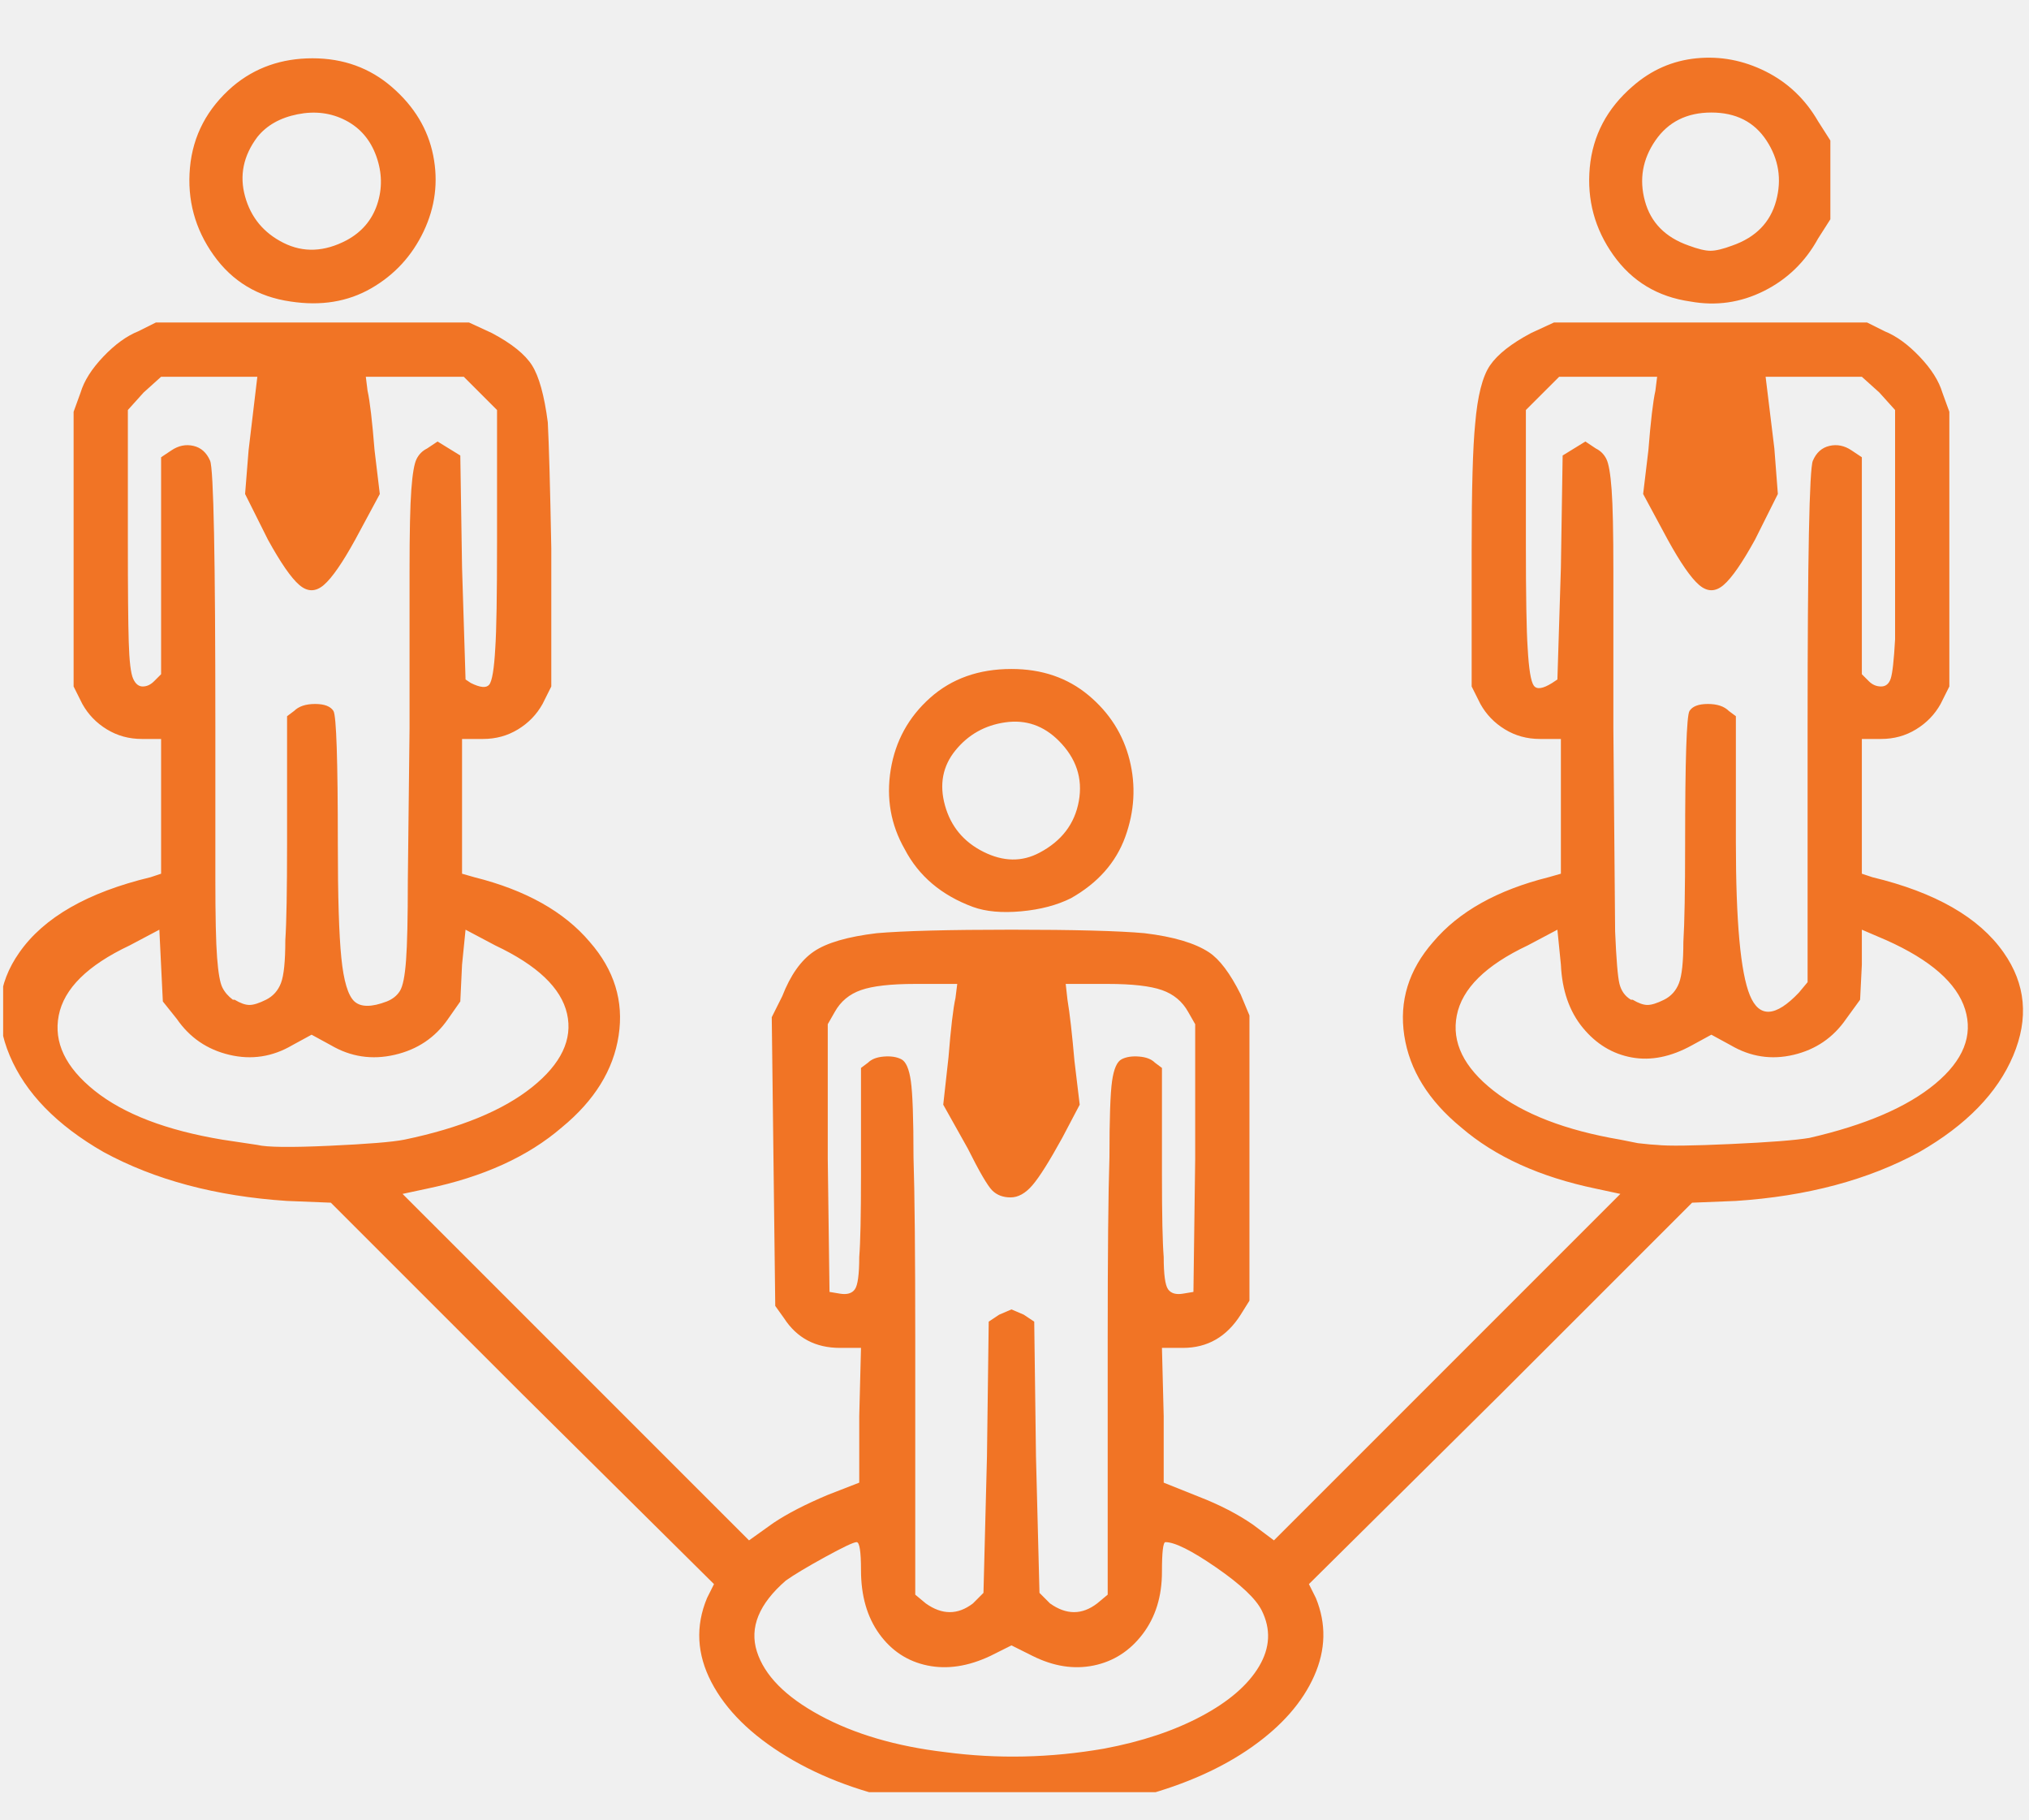
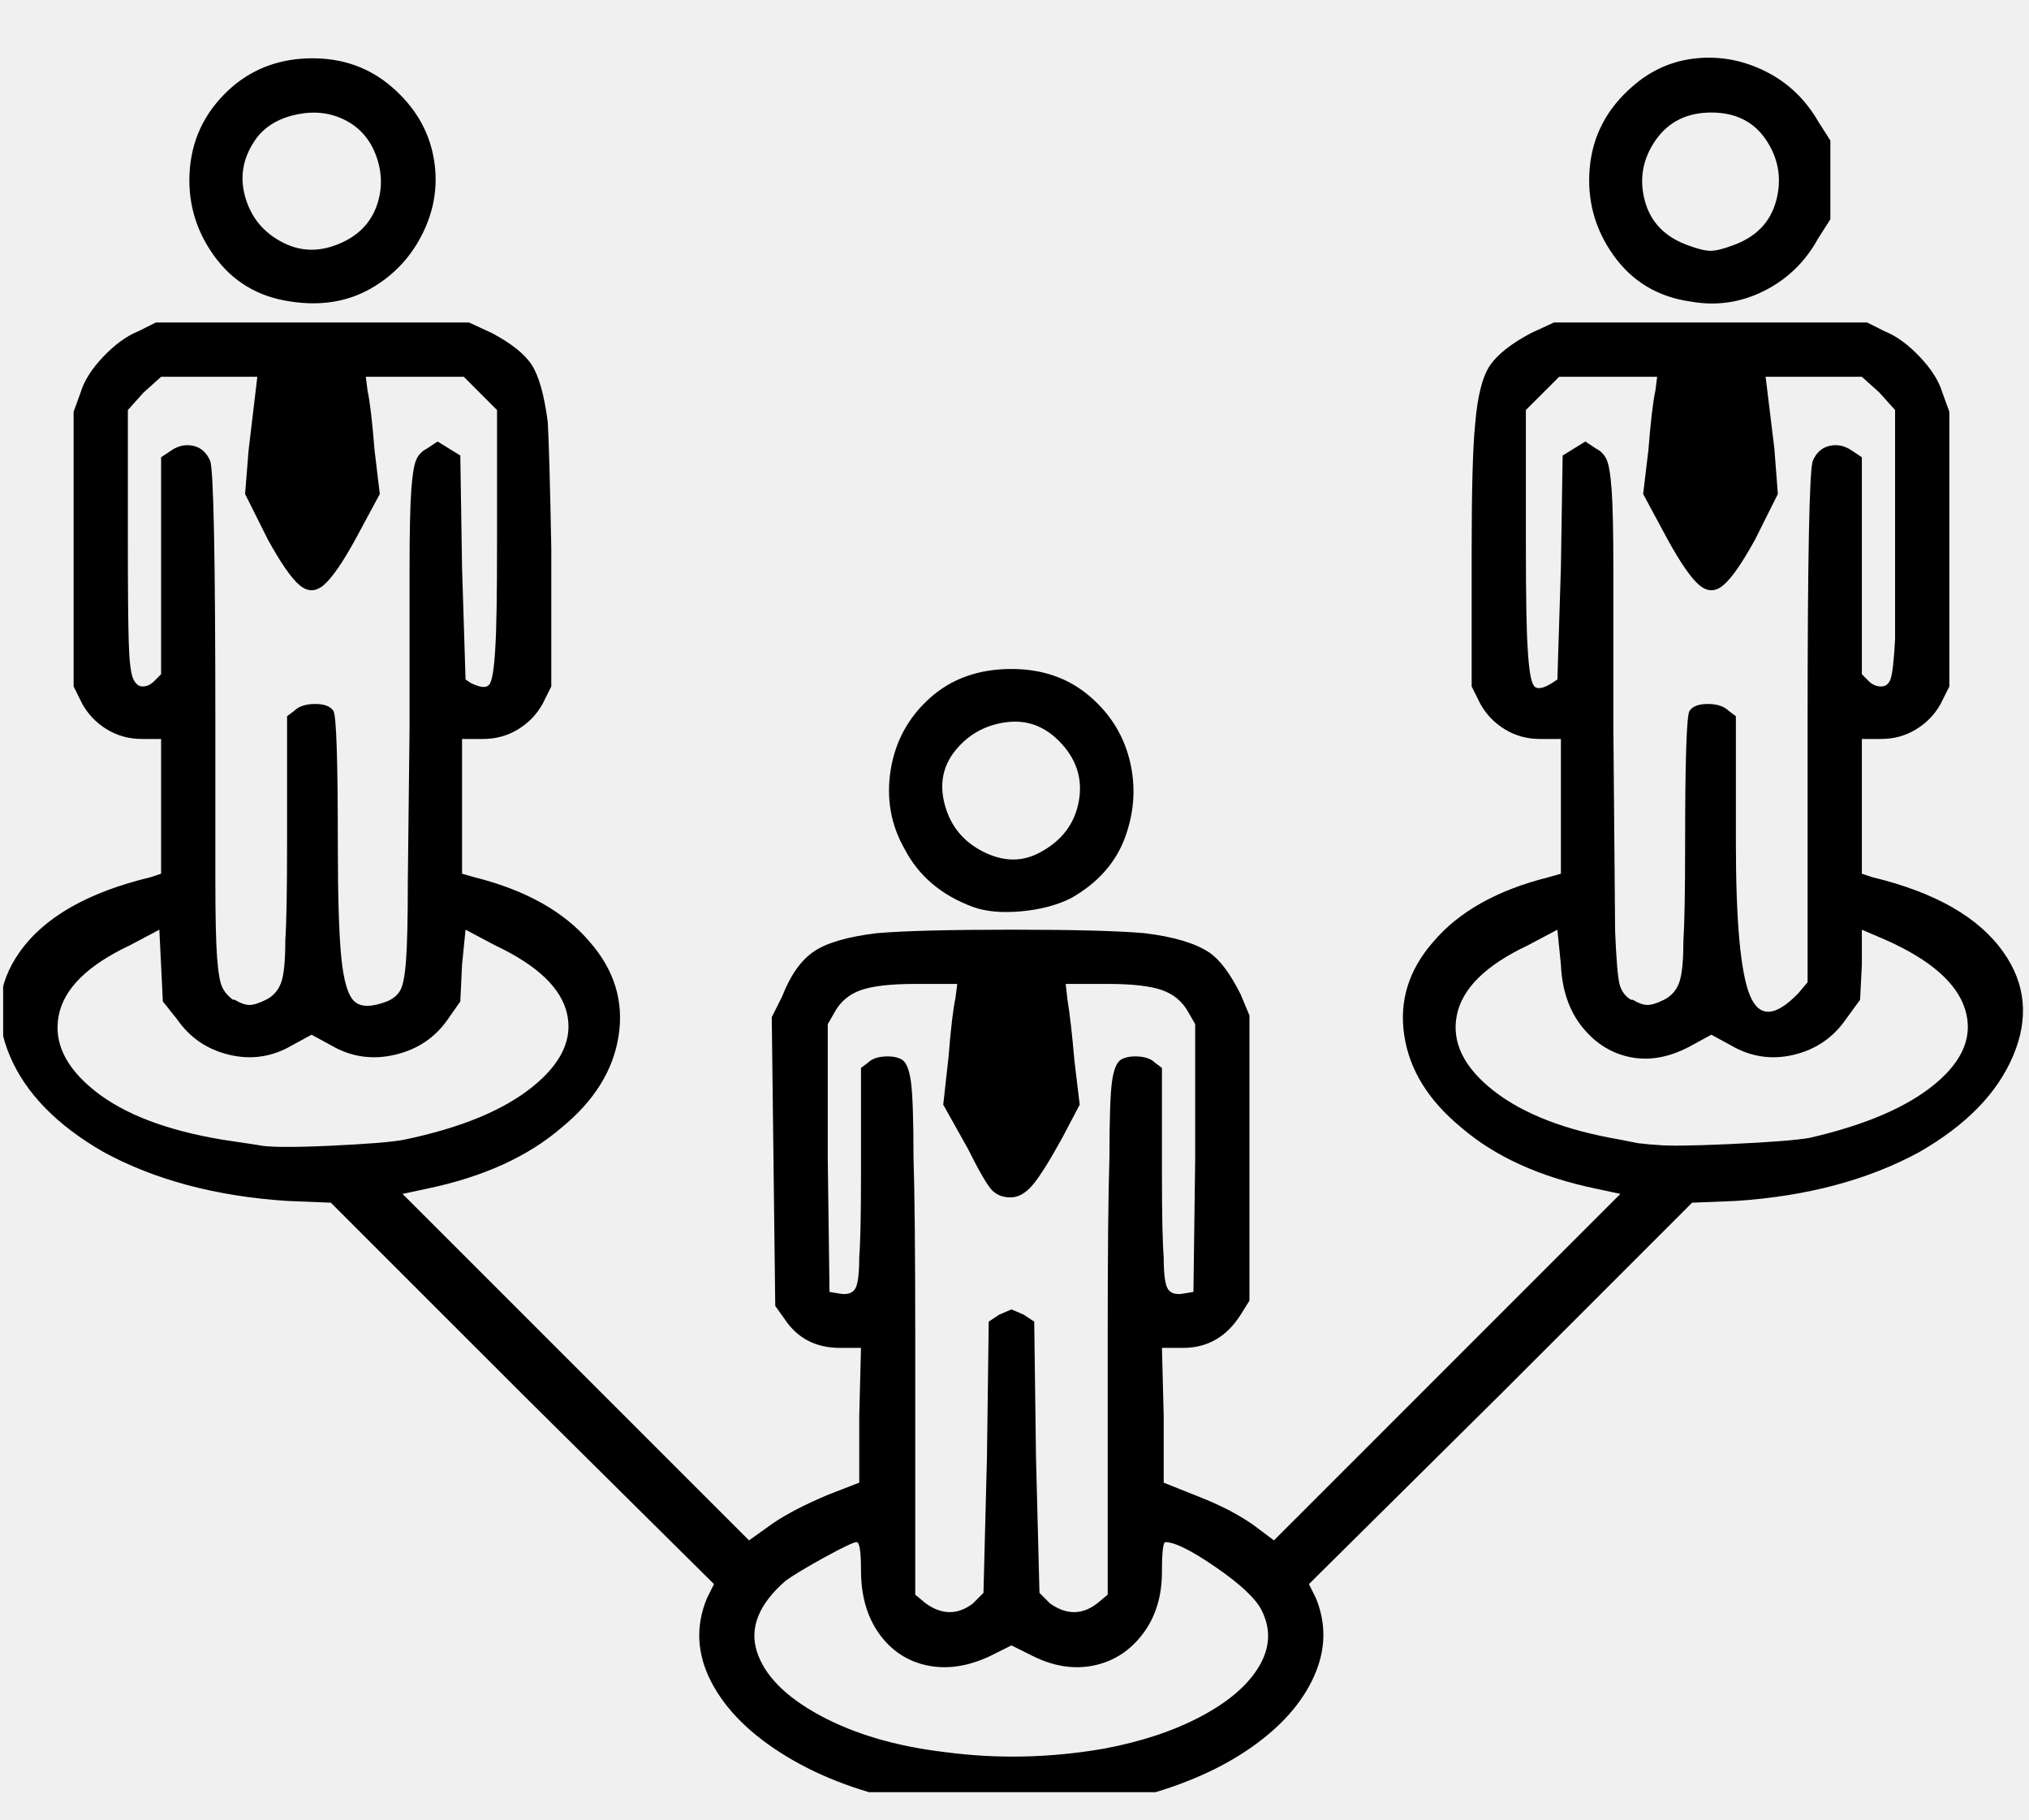
<svg xmlns="http://www.w3.org/2000/svg" width="58" height="52" viewBox="0 0 58 52" fill="none">
  <g clip-path="url(#clip0_363_306)">
-     <path d="M26.113 51.525C24.712 51.258 23.503 50.816 22.486 50.199C21.469 49.583 20.752 48.874 20.335 48.074C19.919 47.274 19.877 46.474 20.21 45.673L20.41 45.273L14.909 39.822L9.457 34.372L8.206 34.322C6.172 34.188 4.422 33.721 2.954 32.921C1.621 32.154 0.729 31.238 0.279 30.171C-0.172 29.104 -0.08 28.12 0.554 27.22C1.254 26.22 2.504 25.503 4.305 25.07L4.605 24.97V21.119H4.055C3.688 21.119 3.355 21.028 3.054 20.844C2.754 20.661 2.521 20.419 2.354 20.119L2.104 19.619V11.768L2.304 11.218C2.404 10.884 2.621 10.542 2.954 10.192C3.288 9.842 3.621 9.601 3.955 9.467L4.455 9.217H13.408L14.058 9.517C14.625 9.817 15.009 10.126 15.209 10.442C15.409 10.759 15.559 11.301 15.659 12.068C15.692 12.701 15.726 13.901 15.759 15.668V19.619L15.509 20.119C15.342 20.419 15.109 20.661 14.809 20.844C14.508 21.028 14.175 21.119 13.808 21.119H13.208V24.97L13.558 25.07C15.025 25.437 16.126 26.053 16.859 26.92C17.559 27.72 17.835 28.612 17.684 29.596C17.535 30.579 16.993 31.454 16.059 32.221C15.092 33.055 13.808 33.638 12.208 33.971L11.507 34.121L21.411 44.023L22.111 43.523C22.511 43.256 23.028 42.99 23.662 42.723L24.562 42.373V40.473L24.612 38.522H24.012C23.311 38.522 22.778 38.239 22.411 37.672L22.161 37.322L22.061 29.071L22.361 28.471C22.595 27.87 22.895 27.445 23.262 27.195C23.628 26.945 24.229 26.77 25.062 26.67C25.829 26.604 27.113 26.57 28.913 26.57C30.714 26.57 31.981 26.604 32.715 26.67C33.548 26.77 34.165 26.954 34.565 27.22C34.865 27.42 35.166 27.82 35.466 28.421L35.716 29.021V37.172L35.466 37.572C35.066 38.206 34.515 38.522 33.815 38.522H33.215L33.265 40.473V42.373L34.265 42.773C34.865 43.006 35.382 43.273 35.816 43.573L36.416 44.023L46.319 34.121L45.619 33.971C44.019 33.638 42.735 33.055 41.768 32.221C40.834 31.454 40.292 30.579 40.142 29.596C39.992 28.612 40.267 27.72 40.968 26.92C41.701 26.053 42.802 25.437 44.269 25.07L44.619 24.97V21.119H44.019C43.652 21.119 43.318 21.028 43.018 20.844C42.718 20.661 42.485 20.419 42.318 20.119L42.068 19.619V15.718C42.068 13.985 42.101 12.784 42.168 12.118C42.235 11.318 42.376 10.759 42.593 10.442C42.81 10.126 43.202 9.817 43.769 9.517L44.419 9.217H53.372L53.872 9.467C54.206 9.601 54.539 9.842 54.872 10.192C55.206 10.542 55.423 10.884 55.523 11.218L55.723 11.768V19.619L55.473 20.119C55.306 20.419 55.072 20.661 54.772 20.844C54.472 21.028 54.139 21.119 53.772 21.119H53.222V24.97L53.522 25.07C55.323 25.503 56.573 26.22 57.273 27.22C57.907 28.12 57.998 29.104 57.548 30.171C57.098 31.238 56.206 32.154 54.872 32.921C53.405 33.721 51.655 34.188 49.621 34.322L48.37 34.372L42.918 39.822L37.416 45.273L37.616 45.673C37.916 46.407 37.9 47.149 37.566 47.899C37.233 48.649 36.641 49.324 35.791 49.924C34.941 50.524 33.898 50.991 32.665 51.325L31.464 51.625L29.264 51.675H27.363C26.863 51.641 26.446 51.591 26.113 51.525ZM31.564 49.974C32.631 49.774 33.557 49.466 34.34 49.049C35.124 48.632 35.674 48.157 35.991 47.624C36.308 47.09 36.333 46.557 36.066 46.024C35.899 45.69 35.466 45.282 34.766 44.798C34.065 44.315 33.582 44.073 33.315 44.073C33.248 44.073 33.215 44.357 33.215 44.923C33.215 45.623 33.032 46.215 32.665 46.699C32.298 47.182 31.831 47.482 31.264 47.599C30.697 47.715 30.114 47.624 29.514 47.324L28.913 47.024L28.313 47.324C27.68 47.624 27.079 47.715 26.513 47.599C25.946 47.482 25.487 47.182 25.137 46.699C24.787 46.215 24.612 45.607 24.612 44.873C24.612 44.34 24.57 44.073 24.487 44.073C24.404 44.073 24.103 44.215 23.587 44.498C23.07 44.782 22.695 45.007 22.461 45.173C21.694 45.84 21.419 46.515 21.636 47.199C21.853 47.882 22.453 48.491 23.436 49.024C24.42 49.557 25.612 49.908 27.013 50.074C28.513 50.274 30.03 50.241 31.564 49.974ZM27.813 45.824L28.113 45.523L28.213 41.623L28.263 37.772L28.563 37.572L28.913 37.422L29.264 37.572L29.564 37.772L29.614 41.623L29.714 45.523L30.014 45.824C30.481 46.157 30.931 46.157 31.364 45.824L31.664 45.574V38.322C31.664 35.822 31.681 34.072 31.714 33.071C31.714 31.971 31.739 31.246 31.789 30.896C31.839 30.546 31.931 30.337 32.065 30.271C32.198 30.204 32.365 30.179 32.565 30.196C32.765 30.212 32.915 30.271 33.015 30.371L33.215 30.521V33.571C33.215 34.738 33.232 35.522 33.265 35.922C33.265 36.422 33.307 36.73 33.39 36.847C33.473 36.964 33.615 37.005 33.815 36.972L34.115 36.922L34.165 33.121V29.271L33.965 28.921C33.798 28.621 33.548 28.412 33.215 28.296C32.882 28.179 32.365 28.12 31.664 28.12H30.464L30.514 28.571C30.581 28.971 30.647 29.554 30.714 30.321L30.864 31.571L30.364 32.521C29.997 33.188 29.714 33.638 29.514 33.871C29.314 34.105 29.105 34.221 28.888 34.221C28.672 34.221 28.497 34.155 28.363 34.022C28.23 33.888 27.996 33.488 27.663 32.821L26.963 31.571L27.113 30.221C27.18 29.387 27.246 28.821 27.313 28.521L27.363 28.12H26.163C25.462 28.12 24.945 28.179 24.612 28.296C24.279 28.412 24.028 28.621 23.862 28.921L23.662 29.271V33.121L23.712 36.922L24.012 36.972C24.212 37.005 24.354 36.964 24.437 36.847C24.52 36.73 24.562 36.422 24.562 35.922C24.595 35.522 24.612 34.738 24.612 33.571V30.521L24.812 30.371C24.912 30.271 25.062 30.212 25.262 30.196C25.462 30.179 25.629 30.204 25.762 30.271C25.896 30.337 25.987 30.546 26.037 30.896C26.087 31.246 26.113 31.971 26.113 33.071C26.146 34.072 26.163 35.822 26.163 38.322V45.574L26.463 45.824C26.929 46.157 27.38 46.157 27.813 45.824ZM11.557 32.571C13.158 32.238 14.375 31.738 15.209 31.071C16.042 30.404 16.376 29.704 16.209 28.971C16.042 28.237 15.359 27.587 14.158 27.02L13.308 26.57L13.208 27.57L13.158 28.621L12.808 29.121C12.441 29.654 11.933 29.996 11.282 30.146C10.632 30.296 10.024 30.204 9.457 29.871L8.907 29.571L8.356 29.871C7.789 30.204 7.189 30.296 6.556 30.146C5.922 29.996 5.422 29.654 5.055 29.121L4.655 28.621L4.555 26.57L3.705 27.02C2.504 27.587 1.829 28.254 1.679 29.021C1.529 29.787 1.871 30.504 2.704 31.171C3.538 31.838 4.755 32.304 6.356 32.571L7.356 32.721C7.623 32.788 8.306 32.796 9.407 32.746C10.507 32.696 11.224 32.638 11.557 32.571ZM51.721 32.521C53.322 32.154 54.522 31.638 55.323 30.971C56.123 30.304 56.406 29.596 56.173 28.846C55.939 28.096 55.189 27.437 53.922 26.87L53.222 26.57V27.57L53.172 28.571L52.772 29.121C52.405 29.654 51.905 29.996 51.271 30.146C50.638 30.296 50.037 30.204 49.471 29.871L48.92 29.571L48.37 29.871C47.77 30.204 47.195 30.321 46.645 30.221C46.094 30.121 45.627 29.837 45.244 29.371C44.861 28.904 44.652 28.304 44.619 27.57L44.519 26.57L43.669 27.02C42.468 27.587 41.793 28.254 41.643 29.021C41.493 29.787 41.843 30.504 42.693 31.171C43.544 31.838 44.752 32.304 46.319 32.571L46.82 32.671C47.12 32.705 47.303 32.721 47.37 32.721C47.67 32.755 48.37 32.746 49.471 32.696C50.571 32.646 51.321 32.588 51.721 32.521ZM7.606 28.571C7.806 28.471 7.948 28.312 8.031 28.096C8.115 27.879 8.156 27.47 8.156 26.87C8.19 26.37 8.206 25.437 8.206 24.07V20.469L8.406 20.319C8.54 20.186 8.74 20.119 9.007 20.119C9.273 20.119 9.448 20.186 9.532 20.319C9.615 20.453 9.657 21.719 9.657 24.12C9.657 25.62 9.69 26.704 9.757 27.37C9.823 28.037 9.949 28.454 10.132 28.621C10.315 28.787 10.624 28.787 11.057 28.621C11.224 28.554 11.349 28.454 11.432 28.32C11.516 28.187 11.574 27.895 11.607 27.445C11.641 26.995 11.658 26.237 11.658 25.17L11.707 20.819V16.318C11.707 15.218 11.724 14.443 11.758 13.993C11.791 13.543 11.841 13.251 11.908 13.118C11.974 12.985 12.074 12.884 12.208 12.818L12.508 12.618L13.158 13.018L13.208 16.218L13.308 19.419L13.458 19.519C13.725 19.652 13.9 19.669 13.983 19.569C14.067 19.469 14.125 19.119 14.158 18.519C14.192 18.019 14.208 17.019 14.208 15.518V11.718L13.258 10.768H10.457L10.507 11.168C10.574 11.468 10.64 12.034 10.707 12.868L10.857 14.118L10.157 15.418C9.79 16.085 9.49 16.518 9.257 16.718C9.023 16.919 8.79 16.919 8.556 16.718C8.323 16.518 8.023 16.085 7.656 15.418L7.006 14.118L7.106 12.868L7.356 10.768H4.605L4.105 11.218L3.655 11.718V15.518C3.655 16.852 3.663 17.794 3.68 18.344C3.696 18.894 3.738 19.244 3.805 19.394C3.871 19.544 3.963 19.619 4.08 19.619C4.197 19.619 4.305 19.569 4.405 19.469L4.605 19.269V13.068L4.905 12.868C5.105 12.735 5.314 12.693 5.53 12.743C5.747 12.793 5.905 12.934 6.006 13.168C6.106 13.401 6.156 15.935 6.156 20.769V25.12C6.156 26.187 6.172 26.937 6.206 27.37C6.239 27.804 6.289 28.087 6.356 28.221C6.422 28.354 6.522 28.471 6.656 28.571H6.706C6.872 28.671 7.014 28.721 7.131 28.721C7.248 28.721 7.406 28.671 7.606 28.571ZM47.57 28.571C47.77 28.471 47.912 28.312 47.995 28.096C48.078 27.879 48.12 27.487 48.12 26.92C48.153 26.387 48.17 25.453 48.17 24.12C48.17 21.719 48.212 20.453 48.295 20.319C48.379 20.186 48.554 20.119 48.82 20.119C49.087 20.119 49.287 20.186 49.42 20.319L49.621 20.469V24.07C49.621 26.337 49.754 27.795 50.021 28.445C50.288 29.096 50.754 29.071 51.421 28.37L51.671 28.07V20.769C51.671 15.935 51.721 13.401 51.821 13.168C51.921 12.934 52.08 12.793 52.297 12.743C52.513 12.693 52.722 12.735 52.922 12.868L53.222 13.068V19.269L53.422 19.469C53.522 19.569 53.639 19.619 53.772 19.619C53.905 19.619 53.997 19.544 54.047 19.394C54.097 19.244 54.139 18.869 54.172 18.269V11.718L53.722 11.218L53.222 10.768H50.471L50.721 12.818L50.821 14.118L50.171 15.418C49.804 16.085 49.504 16.518 49.27 16.718C49.037 16.919 48.804 16.919 48.57 16.718C48.337 16.518 48.037 16.085 47.67 15.418L46.97 14.118L47.12 12.868C47.186 12.034 47.253 11.468 47.32 11.168L47.37 10.768H44.569L43.618 11.718V15.518C43.618 17.019 43.635 18.019 43.669 18.519C43.702 19.119 43.76 19.477 43.844 19.594C43.927 19.711 44.102 19.686 44.369 19.519L44.519 19.419L44.619 16.218L44.669 13.018L45.319 12.618L45.619 12.818C45.753 12.884 45.853 12.985 45.919 13.118C45.986 13.251 46.036 13.543 46.069 13.993C46.103 14.443 46.119 15.218 46.119 16.318V20.819L46.169 26.62C46.203 27.42 46.244 27.921 46.294 28.12C46.344 28.32 46.453 28.471 46.62 28.571H46.67C46.836 28.671 46.978 28.721 47.095 28.721C47.211 28.721 47.37 28.671 47.57 28.571ZM27.813 25.92C26.913 25.587 26.262 25.037 25.862 24.27C25.462 23.57 25.329 22.811 25.462 21.994C25.596 21.178 25.971 20.494 26.588 19.944C27.204 19.394 27.98 19.119 28.913 19.119C29.78 19.119 30.514 19.369 31.114 19.869C31.714 20.369 32.106 20.986 32.29 21.719C32.473 22.453 32.431 23.186 32.165 23.92C31.898 24.653 31.381 25.237 30.614 25.67C30.214 25.87 29.739 25.995 29.189 26.045C28.638 26.095 28.18 26.053 27.813 25.92ZM29.714 24.37C30.347 24.036 30.722 23.545 30.839 22.895C30.956 22.244 30.764 21.669 30.264 21.169C29.83 20.736 29.322 20.561 28.738 20.644C28.155 20.727 27.68 20.994 27.313 21.444C26.946 21.894 26.846 22.419 27.013 23.02C27.18 23.62 27.546 24.061 28.113 24.345C28.68 24.628 29.213 24.637 29.714 24.37ZM8.306 8.617C7.373 8.484 6.639 8.042 6.106 7.292C5.572 6.542 5.347 5.708 5.43 4.791C5.514 3.875 5.922 3.099 6.656 2.466C7.289 1.933 8.048 1.666 8.932 1.666C9.815 1.666 10.574 1.941 11.207 2.491C11.841 3.041 12.233 3.691 12.383 4.441C12.533 5.192 12.441 5.917 12.108 6.617C11.774 7.317 11.274 7.859 10.607 8.242C9.94 8.625 9.173 8.75 8.306 8.617ZM9.907 6.867C10.34 6.633 10.632 6.292 10.782 5.842C10.932 5.392 10.924 4.933 10.757 4.466C10.59 4 10.299 3.658 9.882 3.441C9.465 3.225 9.007 3.166 8.506 3.266C8.006 3.366 7.623 3.583 7.356 3.916C6.956 4.45 6.839 5.016 7.006 5.617C7.173 6.217 7.539 6.658 8.106 6.942C8.673 7.225 9.273 7.2 9.907 6.867ZM48.32 8.617C47.386 8.484 46.653 8.042 46.119 7.292C45.586 6.542 45.361 5.708 45.444 4.791C45.528 3.875 45.936 3.099 46.67 2.466C47.203 1.999 47.812 1.733 48.495 1.666C49.179 1.599 49.837 1.724 50.471 2.041C51.104 2.358 51.605 2.833 51.971 3.466L52.322 4.016V6.267L51.971 6.817C51.605 7.484 51.088 7.984 50.421 8.317C49.754 8.65 49.054 8.75 48.32 8.617ZM49.521 7.017C50.188 6.783 50.604 6.358 50.771 5.742C50.938 5.125 50.846 4.55 50.496 4.016C50.146 3.483 49.621 3.216 48.92 3.216C48.22 3.216 47.687 3.483 47.32 4.016C46.953 4.55 46.853 5.125 47.02 5.742C47.186 6.358 47.603 6.783 48.27 7.017C48.537 7.117 48.745 7.167 48.895 7.167C49.045 7.167 49.254 7.117 49.521 7.017Z" fill="#F17425" />
+     <path d="M26.113 51.525C24.712 51.258 23.503 50.816 22.486 50.199C21.469 49.583 20.752 48.874 20.335 48.074C19.919 47.274 19.877 46.474 20.21 45.673L20.41 45.273L14.909 39.822L9.457 34.372L8.206 34.322C6.172 34.188 4.422 33.721 2.954 32.921C1.621 32.154 0.729 31.238 0.279 30.171C-0.172 29.104 -0.08 28.12 0.554 27.22C1.254 26.22 2.504 25.503 4.305 25.07L4.605 24.97V21.119H4.055C3.688 21.119 3.355 21.028 3.054 20.844C2.754 20.661 2.521 20.419 2.354 20.119L2.104 19.619V11.768L2.304 11.218C2.404 10.884 2.621 10.542 2.954 10.192C3.288 9.842 3.621 9.601 3.955 9.467L4.455 9.217H13.408L14.058 9.517C14.625 9.817 15.009 10.126 15.209 10.442C15.409 10.759 15.559 11.301 15.659 12.068C15.692 12.701 15.726 13.901 15.759 15.668V19.619L15.509 20.119C15.342 20.419 15.109 20.661 14.809 20.844C14.508 21.028 14.175 21.119 13.808 21.119H13.208V24.97L13.558 25.07C15.025 25.437 16.126 26.053 16.859 26.92C17.559 27.72 17.835 28.612 17.684 29.596C17.535 30.579 16.993 31.454 16.059 32.221C15.092 33.055 13.808 33.638 12.208 33.971L11.507 34.121L21.411 44.023L22.111 43.523C22.511 43.256 23.028 42.99 23.662 42.723L24.562 42.373V40.473L24.612 38.522H24.012C23.311 38.522 22.778 38.239 22.411 37.672L22.161 37.322L22.061 29.071L22.361 28.471C22.595 27.87 22.895 27.445 23.262 27.195C23.628 26.945 24.229 26.77 25.062 26.67C25.829 26.604 27.113 26.57 28.913 26.57C30.714 26.57 31.981 26.604 32.715 26.67C33.548 26.77 34.165 26.954 34.565 27.22C34.865 27.42 35.166 27.82 35.466 28.421L35.716 29.021V37.172L35.466 37.572C35.066 38.206 34.515 38.522 33.815 38.522H33.215L33.265 40.473V42.373L34.265 42.773C34.865 43.006 35.382 43.273 35.816 43.573L36.416 44.023L46.319 34.121L45.619 33.971C44.019 33.638 42.735 33.055 41.768 32.221C40.834 31.454 40.292 30.579 40.142 29.596C39.992 28.612 40.267 27.72 40.968 26.92C41.701 26.053 42.802 25.437 44.269 25.07L44.619 24.97V21.119H44.019C43.652 21.119 43.318 21.028 43.018 20.844C42.718 20.661 42.485 20.419 42.318 20.119L42.068 19.619V15.718C42.068 13.985 42.101 12.784 42.168 12.118C42.235 11.318 42.376 10.759 42.593 10.442C42.81 10.126 43.202 9.817 43.769 9.517L44.419 9.217H53.372L53.872 9.467C54.206 9.601 54.539 9.842 54.872 10.192C55.206 10.542 55.423 10.884 55.523 11.218L55.723 11.768V19.619L55.473 20.119C55.306 20.419 55.072 20.661 54.772 20.844C54.472 21.028 54.139 21.119 53.772 21.119H53.222V24.97L53.522 25.07C55.323 25.503 56.573 26.22 57.273 27.22C57.907 28.12 57.998 29.104 57.548 30.171C57.098 31.238 56.206 32.154 54.872 32.921C53.405 33.721 51.655 34.188 49.621 34.322L48.37 34.372L42.918 39.822L37.416 45.273L37.616 45.673C37.916 46.407 37.9 47.149 37.566 47.899C37.233 48.649 36.641 49.324 35.791 49.924C34.941 50.524 33.898 50.991 32.665 51.325L31.464 51.625L29.264 51.675H27.363C26.863 51.641 26.446 51.591 26.113 51.525ZM31.564 49.974C32.631 49.774 33.557 49.466 34.34 49.049C35.124 48.632 35.674 48.157 35.991 47.624C36.308 47.09 36.333 46.557 36.066 46.024C35.899 45.69 35.466 45.282 34.766 44.798C34.065 44.315 33.582 44.073 33.315 44.073C33.248 44.073 33.215 44.357 33.215 44.923C33.215 45.623 33.032 46.215 32.665 46.699C32.298 47.182 31.831 47.482 31.264 47.599C30.697 47.715 30.114 47.624 29.514 47.324L28.913 47.024L28.313 47.324C27.68 47.624 27.079 47.715 26.513 47.599C25.946 47.482 25.487 47.182 25.137 46.699C24.787 46.215 24.612 45.607 24.612 44.873C24.612 44.34 24.57 44.073 24.487 44.073C24.404 44.073 24.103 44.215 23.587 44.498C23.07 44.782 22.695 45.007 22.461 45.173C21.694 45.84 21.419 46.515 21.636 47.199C21.853 47.882 22.453 48.491 23.436 49.024C24.42 49.557 25.612 49.908 27.013 50.074C28.513 50.274 30.03 50.241 31.564 49.974ZM27.813 45.824L28.113 45.523L28.213 41.623L28.263 37.772L28.563 37.572L28.913 37.422L29.264 37.572L29.564 37.772L29.614 41.623L29.714 45.523L30.014 45.824C30.481 46.157 30.931 46.157 31.364 45.824L31.664 45.574V38.322C31.664 35.822 31.681 34.072 31.714 33.071C31.714 31.971 31.739 31.246 31.789 30.896C31.839 30.546 31.931 30.337 32.065 30.271C32.198 30.204 32.365 30.179 32.565 30.196C32.765 30.212 32.915 30.271 33.015 30.371L33.215 30.521V33.571C33.215 34.738 33.232 35.522 33.265 35.922C33.265 36.422 33.307 36.73 33.39 36.847C33.473 36.964 33.615 37.005 33.815 36.972L34.115 36.922L34.165 33.121V29.271L33.965 28.921C33.798 28.621 33.548 28.412 33.215 28.296C32.882 28.179 32.365 28.12 31.664 28.12H30.464L30.514 28.571C30.581 28.971 30.647 29.554 30.714 30.321L30.864 31.571L30.364 32.521C29.997 33.188 29.714 33.638 29.514 33.871C29.314 34.105 29.105 34.221 28.888 34.221C28.672 34.221 28.497 34.155 28.363 34.022C28.23 33.888 27.996 33.488 27.663 32.821L26.963 31.571L27.113 30.221C27.18 29.387 27.246 28.821 27.313 28.521L27.363 28.12H26.163C25.462 28.12 24.945 28.179 24.612 28.296C24.279 28.412 24.028 28.621 23.862 28.921L23.662 29.271V33.121L23.712 36.922L24.012 36.972C24.212 37.005 24.354 36.964 24.437 36.847C24.52 36.73 24.562 36.422 24.562 35.922C24.595 35.522 24.612 34.738 24.612 33.571V30.521L24.812 30.371C24.912 30.271 25.062 30.212 25.262 30.196C25.462 30.179 25.629 30.204 25.762 30.271C25.896 30.337 25.987 30.546 26.037 30.896C26.087 31.246 26.113 31.971 26.113 33.071C26.146 34.072 26.163 35.822 26.163 38.322V45.574L26.463 45.824C26.929 46.157 27.38 46.157 27.813 45.824ZM11.557 32.571C13.158 32.238 14.375 31.738 15.209 31.071C16.042 30.404 16.376 29.704 16.209 28.971C16.042 28.237 15.359 27.587 14.158 27.02L13.308 26.57L13.208 27.57L13.158 28.621L12.808 29.121C12.441 29.654 11.933 29.996 11.282 30.146C10.632 30.296 10.024 30.204 9.457 29.871L8.907 29.571L8.356 29.871C7.789 30.204 7.189 30.296 6.556 30.146C5.922 29.996 5.422 29.654 5.055 29.121L4.655 28.621L4.555 26.57L3.705 27.02C2.504 27.587 1.829 28.254 1.679 29.021C1.529 29.787 1.871 30.504 2.704 31.171C3.538 31.838 4.755 32.304 6.356 32.571L7.356 32.721C7.623 32.788 8.306 32.796 9.407 32.746C10.507 32.696 11.224 32.638 11.557 32.571ZM51.721 32.521C53.322 32.154 54.522 31.638 55.323 30.971C56.123 30.304 56.406 29.596 56.173 28.846C55.939 28.096 55.189 27.437 53.922 26.87L53.222 26.57V27.57L53.172 28.571L52.772 29.121C52.405 29.654 51.905 29.996 51.271 30.146C50.638 30.296 50.037 30.204 49.471 29.871L48.92 29.571L48.37 29.871C47.77 30.204 47.195 30.321 46.645 30.221C46.094 30.121 45.627 29.837 45.244 29.371C44.861 28.904 44.652 28.304 44.619 27.57L44.519 26.57L43.669 27.02C42.468 27.587 41.793 28.254 41.643 29.021C41.493 29.787 41.843 30.504 42.693 31.171C43.544 31.838 44.752 32.304 46.319 32.571L46.82 32.671C47.12 32.705 47.303 32.721 47.37 32.721C47.67 32.755 48.37 32.746 49.471 32.696C50.571 32.646 51.321 32.588 51.721 32.521ZM7.606 28.571C7.806 28.471 7.948 28.312 8.031 28.096C8.115 27.879 8.156 27.47 8.156 26.87C8.19 26.37 8.206 25.437 8.206 24.07V20.469L8.406 20.319C8.54 20.186 8.74 20.119 9.007 20.119C9.273 20.119 9.448 20.186 9.532 20.319C9.615 20.453 9.657 21.719 9.657 24.12C9.657 25.62 9.69 26.704 9.757 27.37C9.823 28.037 9.949 28.454 10.132 28.621C10.315 28.787 10.624 28.787 11.057 28.621C11.224 28.554 11.349 28.454 11.432 28.32C11.516 28.187 11.574 27.895 11.607 27.445C11.641 26.995 11.658 26.237 11.658 25.17L11.707 20.819V16.318C11.707 15.218 11.724 14.443 11.758 13.993C11.791 13.543 11.841 13.251 11.908 13.118C11.974 12.985 12.074 12.884 12.208 12.818L12.508 12.618L13.158 13.018L13.208 16.218L13.308 19.419L13.458 19.519C13.725 19.652 13.9 19.669 13.983 19.569C14.067 19.469 14.125 19.119 14.158 18.519C14.192 18.019 14.208 17.019 14.208 15.518V11.718L13.258 10.768H10.457L10.507 11.168C10.574 11.468 10.64 12.034 10.707 12.868L10.857 14.118L10.157 15.418C9.79 16.085 9.49 16.518 9.257 16.718C9.023 16.919 8.79 16.919 8.556 16.718C8.323 16.518 8.023 16.085 7.656 15.418L7.006 14.118L7.106 12.868L7.356 10.768H4.605L4.105 11.218L3.655 11.718V15.518C3.655 16.852 3.663 17.794 3.68 18.344C3.696 18.894 3.738 19.244 3.805 19.394C3.871 19.544 3.963 19.619 4.08 19.619C4.197 19.619 4.305 19.569 4.405 19.469L4.605 19.269V13.068L4.905 12.868C5.105 12.735 5.314 12.693 5.53 12.743C5.747 12.793 5.905 12.934 6.006 13.168C6.106 13.401 6.156 15.935 6.156 20.769V25.12C6.156 26.187 6.172 26.937 6.206 27.37C6.239 27.804 6.289 28.087 6.356 28.221C6.422 28.354 6.522 28.471 6.656 28.571H6.706C6.872 28.671 7.014 28.721 7.131 28.721C7.248 28.721 7.406 28.671 7.606 28.571ZM47.57 28.571C47.77 28.471 47.912 28.312 47.995 28.096C48.078 27.879 48.12 27.487 48.12 26.92C48.153 26.387 48.17 25.453 48.17 24.12C48.17 21.719 48.212 20.453 48.295 20.319C48.379 20.186 48.554 20.119 48.82 20.119C49.087 20.119 49.287 20.186 49.42 20.319L49.621 20.469V24.07C49.621 26.337 49.754 27.795 50.021 28.445C50.288 29.096 50.754 29.071 51.421 28.37L51.671 28.07V20.769C51.671 15.935 51.721 13.401 51.821 13.168C51.921 12.934 52.08 12.793 52.297 12.743C52.513 12.693 52.722 12.735 52.922 12.868L53.222 13.068V19.269L53.422 19.469C53.522 19.569 53.639 19.619 53.772 19.619C53.905 19.619 53.997 19.544 54.047 19.394C54.097 19.244 54.139 18.869 54.172 18.269V11.718L53.722 11.218L53.222 10.768H50.471L50.721 12.818L50.821 14.118L50.171 15.418C49.804 16.085 49.504 16.518 49.27 16.718C49.037 16.919 48.804 16.919 48.57 16.718C48.337 16.518 48.037 16.085 47.67 15.418L46.97 14.118L47.12 12.868C47.186 12.034 47.253 11.468 47.32 11.168L47.37 10.768H44.569L43.618 11.718V15.518C43.618 17.019 43.635 18.019 43.669 18.519C43.702 19.119 43.76 19.477 43.844 19.594C43.927 19.711 44.102 19.686 44.369 19.519L44.519 19.419L44.619 16.218L44.669 13.018L45.319 12.618L45.619 12.818C45.753 12.884 45.853 12.985 45.919 13.118C45.986 13.251 46.036 13.543 46.069 13.993C46.103 14.443 46.119 15.218 46.119 16.318V20.819L46.169 26.62C46.203 27.42 46.244 27.921 46.294 28.12C46.344 28.32 46.453 28.471 46.62 28.571H46.67C46.836 28.671 46.978 28.721 47.095 28.721C47.211 28.721 47.37 28.671 47.57 28.571ZM27.813 25.92C26.913 25.587 26.262 25.037 25.862 24.27C25.462 23.57 25.329 22.811 25.462 21.994C25.596 21.178 25.971 20.494 26.588 19.944C27.204 19.394 27.98 19.119 28.913 19.119C29.78 19.119 30.514 19.369 31.114 19.869C31.714 20.369 32.106 20.986 32.29 21.719C32.473 22.453 32.431 23.186 32.165 23.92C31.898 24.653 31.381 25.237 30.614 25.67C30.214 25.87 29.739 25.995 29.189 26.045C28.638 26.095 28.18 26.053 27.813 25.92ZM29.714 24.37C30.347 24.036 30.722 23.545 30.839 22.895C30.956 22.244 30.764 21.669 30.264 21.169C29.83 20.736 29.322 20.561 28.738 20.644C28.155 20.727 27.68 20.994 27.313 21.444C26.946 21.894 26.846 22.419 27.013 23.02C27.18 23.62 27.546 24.061 28.113 24.345C28.68 24.628 29.213 24.637 29.714 24.37ZM8.306 8.617C7.373 8.484 6.639 8.042 6.106 7.292C5.572 6.542 5.347 5.708 5.43 4.791C5.514 3.875 5.922 3.099 6.656 2.466C7.289 1.933 8.048 1.666 8.932 1.666C9.815 1.666 10.574 1.941 11.207 2.491C11.841 3.041 12.233 3.691 12.383 4.441C12.533 5.192 12.441 5.917 12.108 6.617C11.774 7.317 11.274 7.859 10.607 8.242C9.94 8.625 9.173 8.75 8.306 8.617ZM9.907 6.867C10.34 6.633 10.632 6.292 10.782 5.842C10.932 5.392 10.924 4.933 10.757 4.466C10.59 4 10.299 3.658 9.882 3.441C9.465 3.225 9.007 3.166 8.506 3.266C8.006 3.366 7.623 3.583 7.356 3.916C6.956 4.45 6.839 5.016 7.006 5.617C7.173 6.217 7.539 6.658 8.106 6.942C8.673 7.225 9.273 7.2 9.907 6.867ZM48.32 8.617C47.386 8.484 46.653 8.042 46.119 7.292C45.586 6.542 45.361 5.708 45.444 4.791C45.528 3.875 45.936 3.099 46.67 2.466C47.203 1.999 47.812 1.733 48.495 1.666C49.179 1.599 49.837 1.724 50.471 2.041C51.104 2.358 51.605 2.833 51.971 3.466L52.322 4.016V6.267L51.971 6.817C51.605 7.484 51.088 7.984 50.421 8.317C49.754 8.65 49.054 8.75 48.32 8.617ZM49.521 7.017C50.188 6.783 50.604 6.358 50.771 5.742C50.938 5.125 50.846 4.55 50.496 4.016C50.146 3.483 49.621 3.216 48.92 3.216C48.22 3.216 47.687 3.483 47.32 4.016C46.953 4.55 46.853 5.125 47.02 5.742C47.186 6.358 47.603 6.783 48.27 7.017C48.537 7.117 48.745 7.167 48.895 7.167C49.045 7.167 49.254 7.117 49.521 7.017Z" fill="currentColor" />
  </g>
  <defs>
    <clipPath id="clip0_363_306">
      <rect width="57.82" height="51" fill="white" transform="matrix(1 0 0 -1 0.0898438 51.22)" />
    </clipPath>
  </defs>
</svg>
